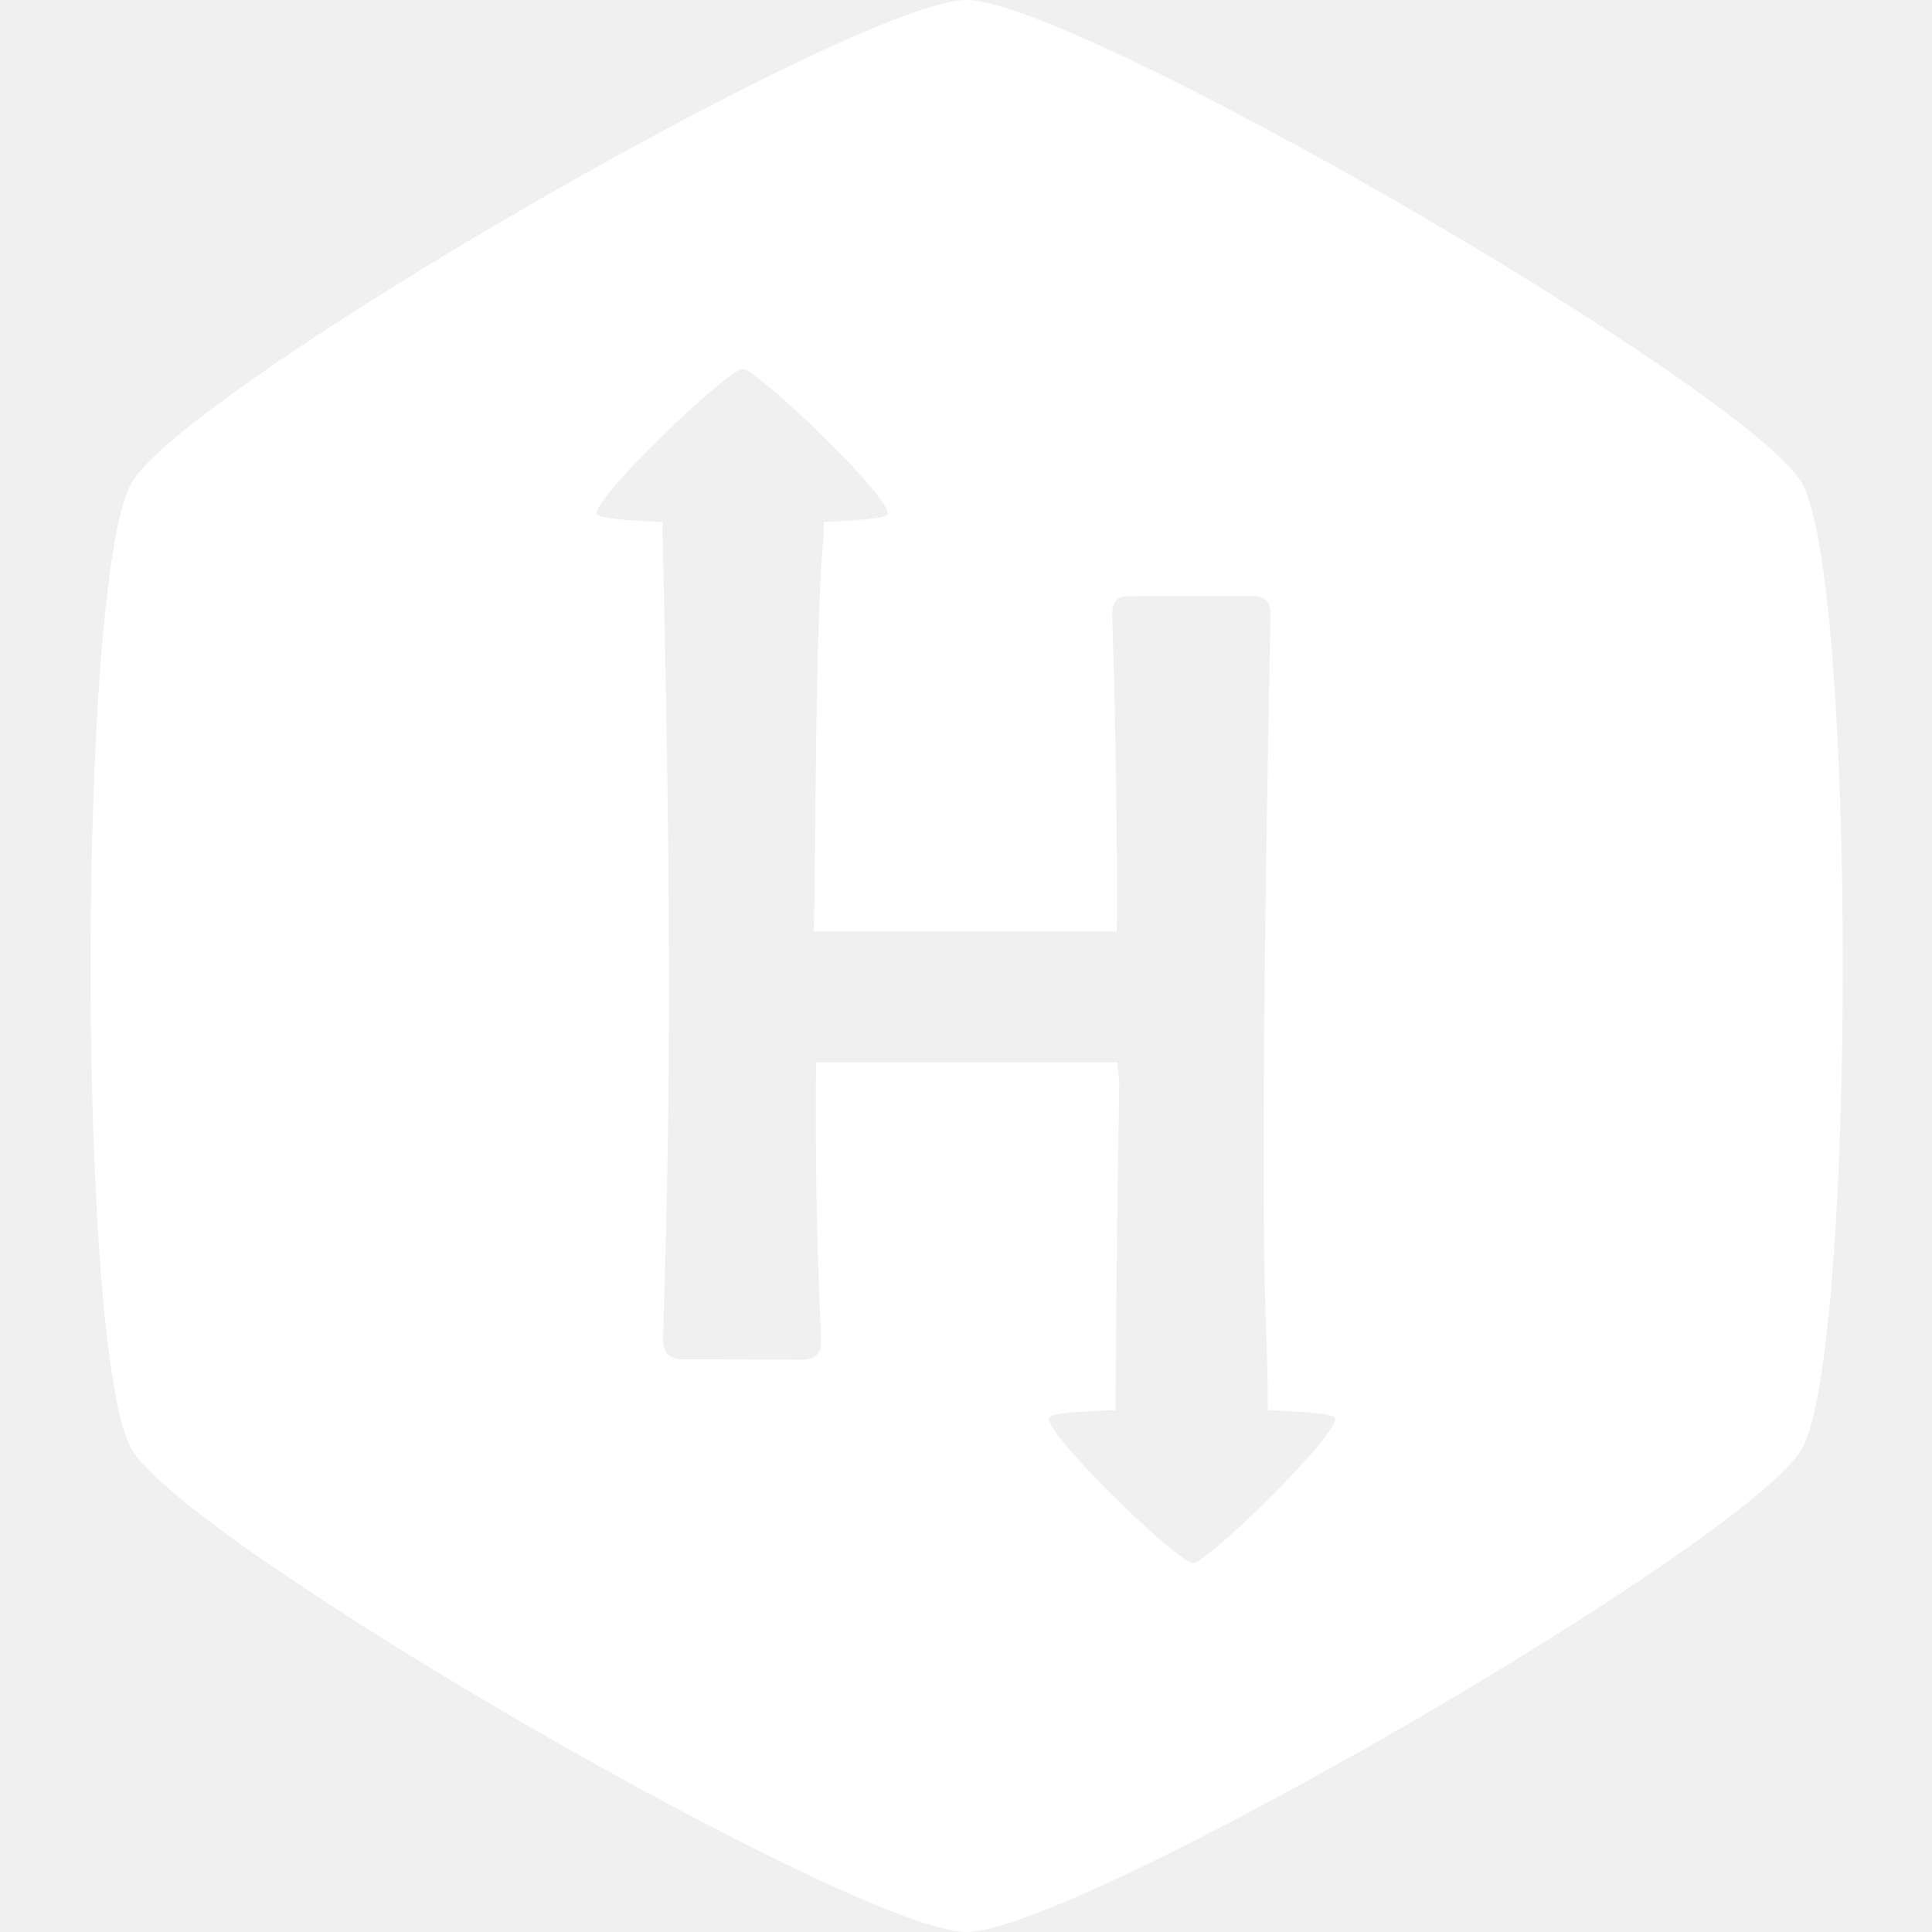
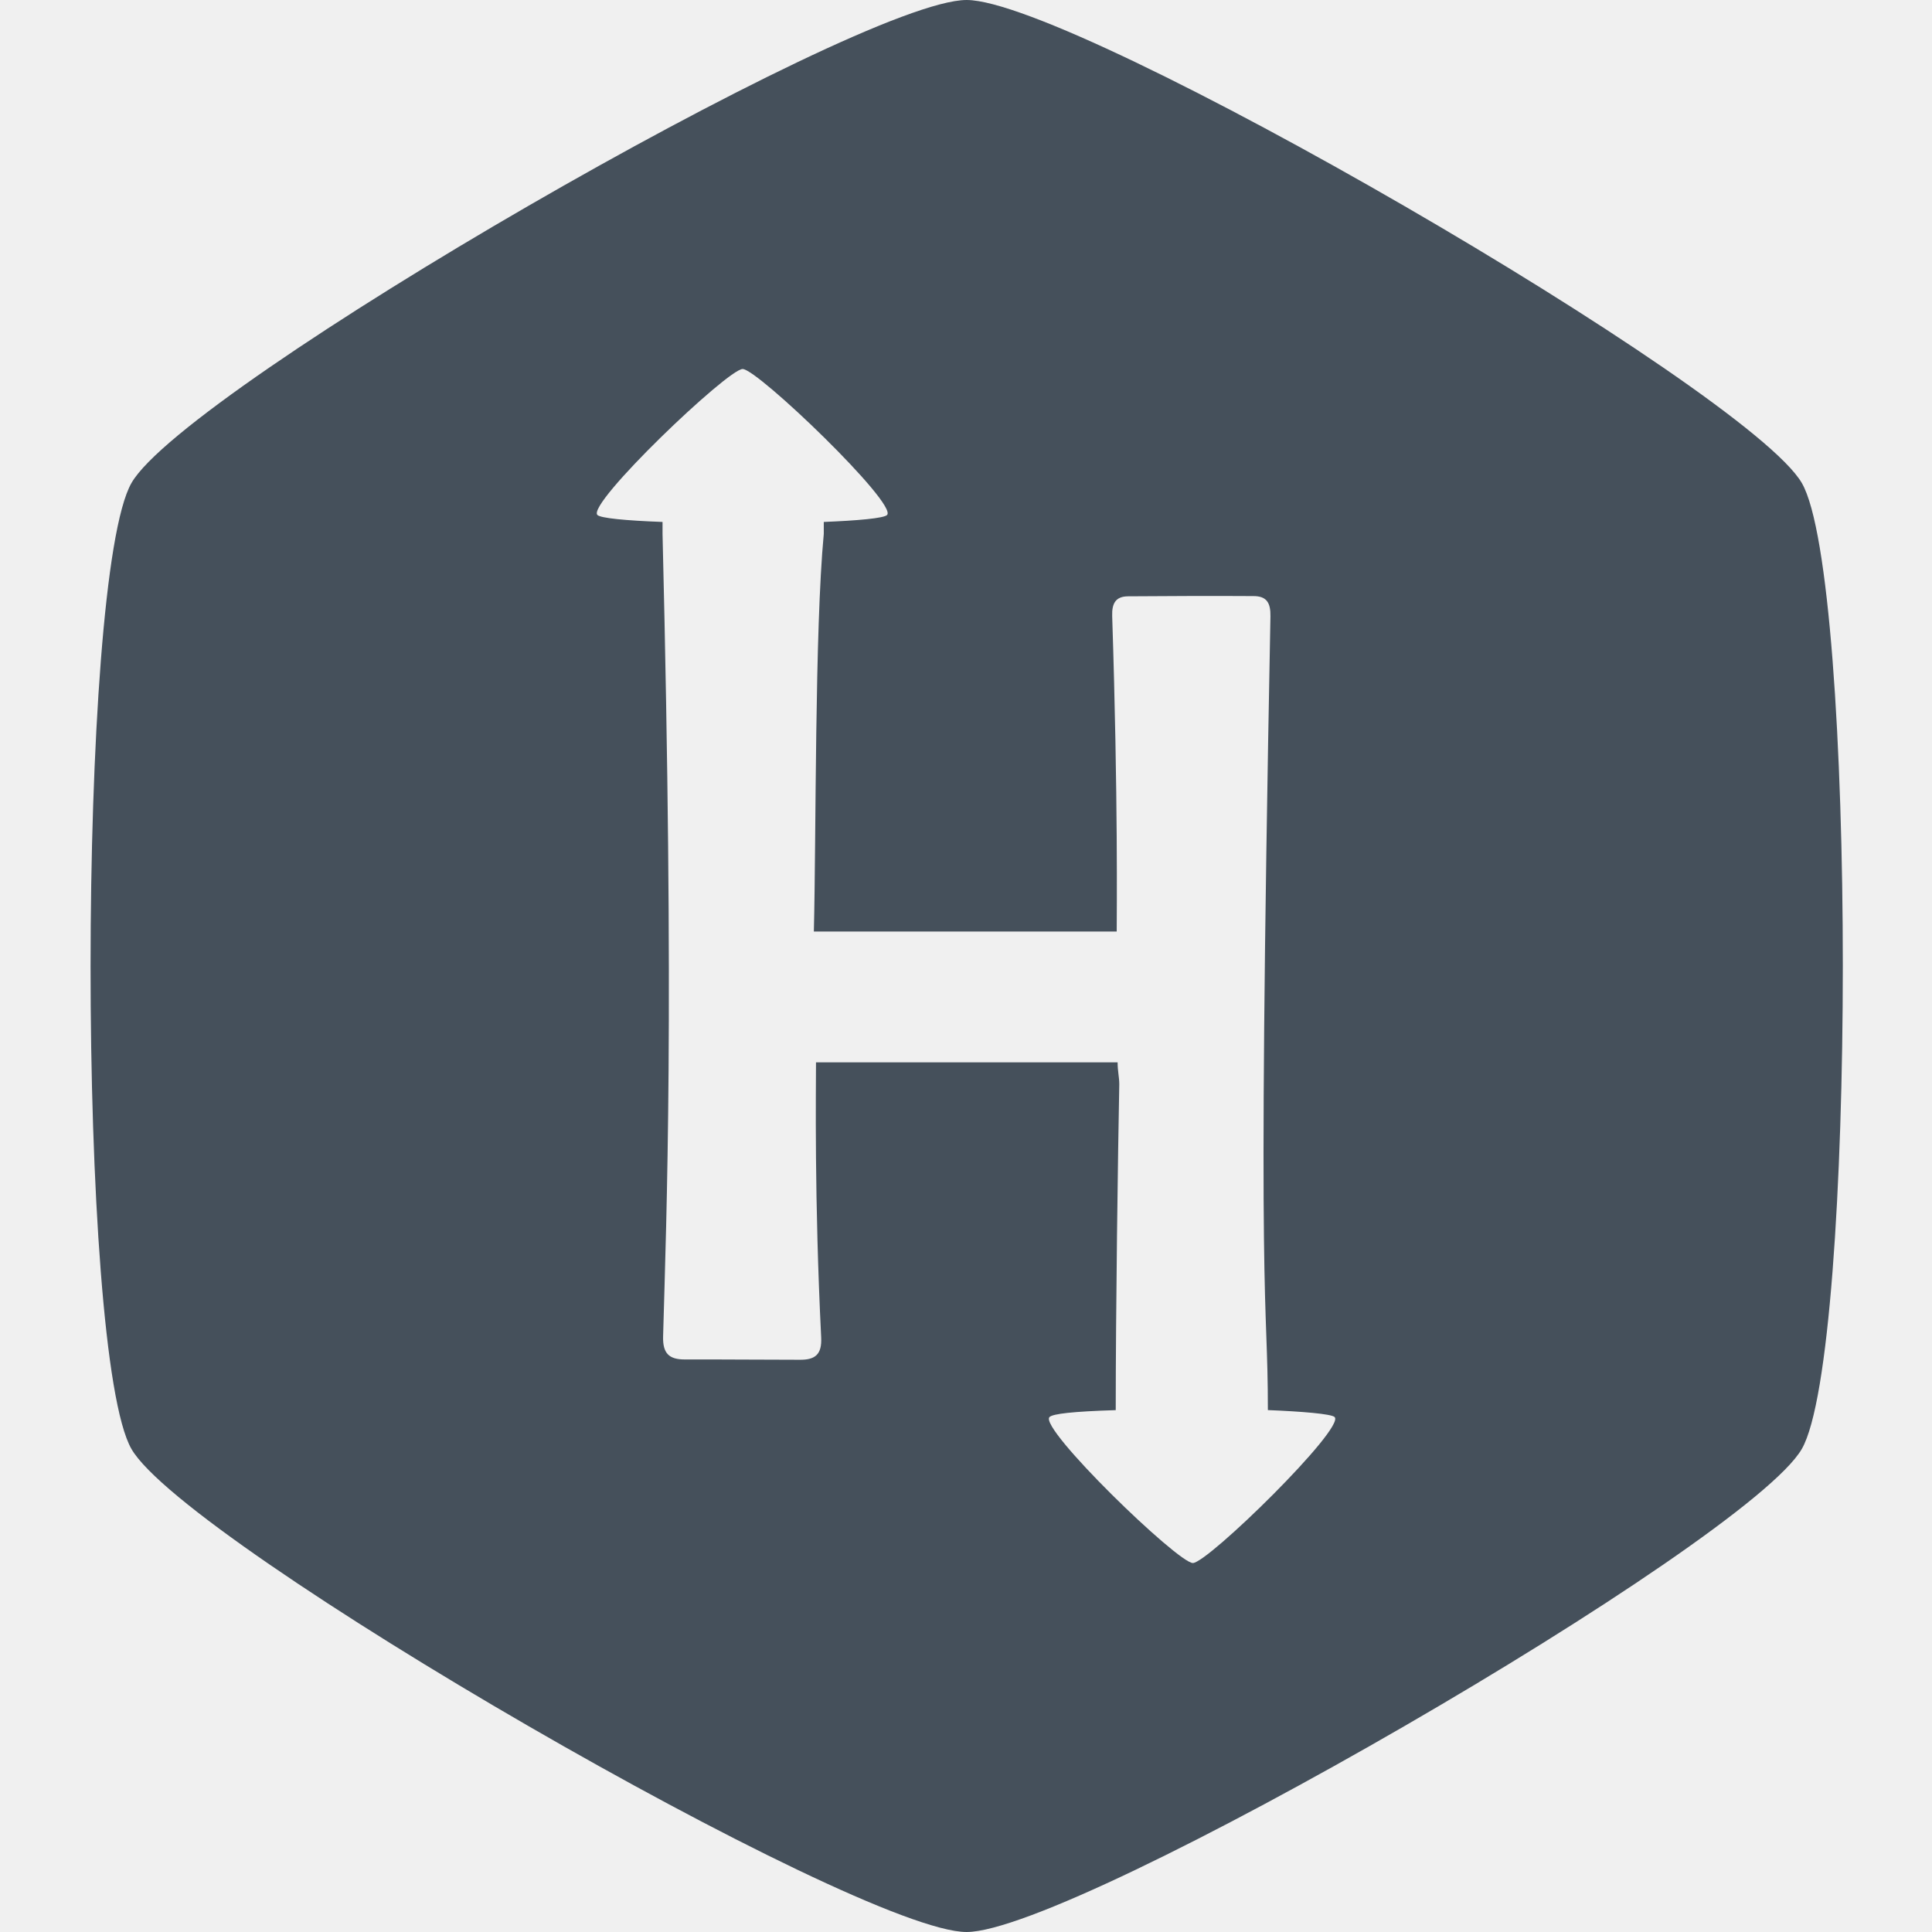
<svg xmlns="http://www.w3.org/2000/svg" aria-hidden="true" focusable="false" data-prefix="fab" data-icon="hackerrank" class="svg-inline--fa fa-hackerrank fa-w-16" role="img" viewBox="0 0 512 512">
-   <path fill="white" d="M477.5 128C463 103.05 285.13 0 256.16 0S49.25 102.79 34.84 128s-14.49 230.8 0 256 192.38 128 221.32 128S463 409.08 477.49 384s14.51-231 .01-256zM316.13 414.22c-4 0-40.91-35.77-38-38.69.87-.87 6.26-1.48 17.55-1.83 0-26.23.59-68.59.94-86.32 0-2-.44-3.43-.44-5.85h-79.93c0 7.1-.46 36.2 1.37 72.88.23 4.54-1.58 6-5.74 5.94-10.13 0-20.27-.11-30.41-.08-4.1 0-5.87-1.53-5.74-6.11.92-33.44 3-84-.15-212.67v-3.17c-9.67-.35-16.38-1-17.26-1.84-2.92-2.92 34.54-38.69 38.49-38.69s41.17 35.78 38.27 38.69c-.87.87-7.9 1.49-16.77 1.84v3.16c-2.42 25.75-2 79.59-2.63 105.39h80.26c0-4.55.39-34.74-1.2-83.64-.1-3.39.95-5.17 4.21-5.2 11.07-.08 22.15-.13 33.23-.06 3.46 0 4.57 1.72 4.5 5.38C333 354.64 336 341.29 336 373.69c8.87.35 16.82 1 17.69 1.84 2.88 2.91-33.62 38.69-37.58 38.69z" />
+   <path fill="#45505b" d="M477.5 128C463 103.05 285.13 0 256.16 0S49.25 102.79 34.84 128s-14.49 230.8 0 256 192.38 128 221.32 128S463 409.08 477.49 384s14.51-231 .01-256zM316.13 414.22c-4 0-40.91-35.77-38-38.69.87-.87 6.26-1.48 17.55-1.83 0-26.23.59-68.59.94-86.32 0-2-.44-3.43-.44-5.85h-79.93c0 7.1-.46 36.2 1.37 72.88.23 4.54-1.58 6-5.74 5.94-10.13 0-20.27-.11-30.41-.08-4.1 0-5.87-1.53-5.74-6.11.92-33.44 3-84-.15-212.67v-3.17c-9.67-.35-16.38-1-17.26-1.84-2.92-2.92 34.54-38.69 38.49-38.69s41.17 35.78 38.27 38.69c-.87.87-7.9 1.49-16.77 1.84v3.16c-2.42 25.75-2 79.59-2.63 105.39h80.26c0-4.55.39-34.74-1.2-83.64-.1-3.39.95-5.17 4.21-5.2 11.07-.08 22.15-.13 33.23-.06 3.46 0 4.57 1.72 4.5 5.38C333 354.64 336 341.29 336 373.69c8.87.35 16.82 1 17.69 1.84 2.88 2.91-33.62 38.69-37.58 38.69z" />
</svg>
